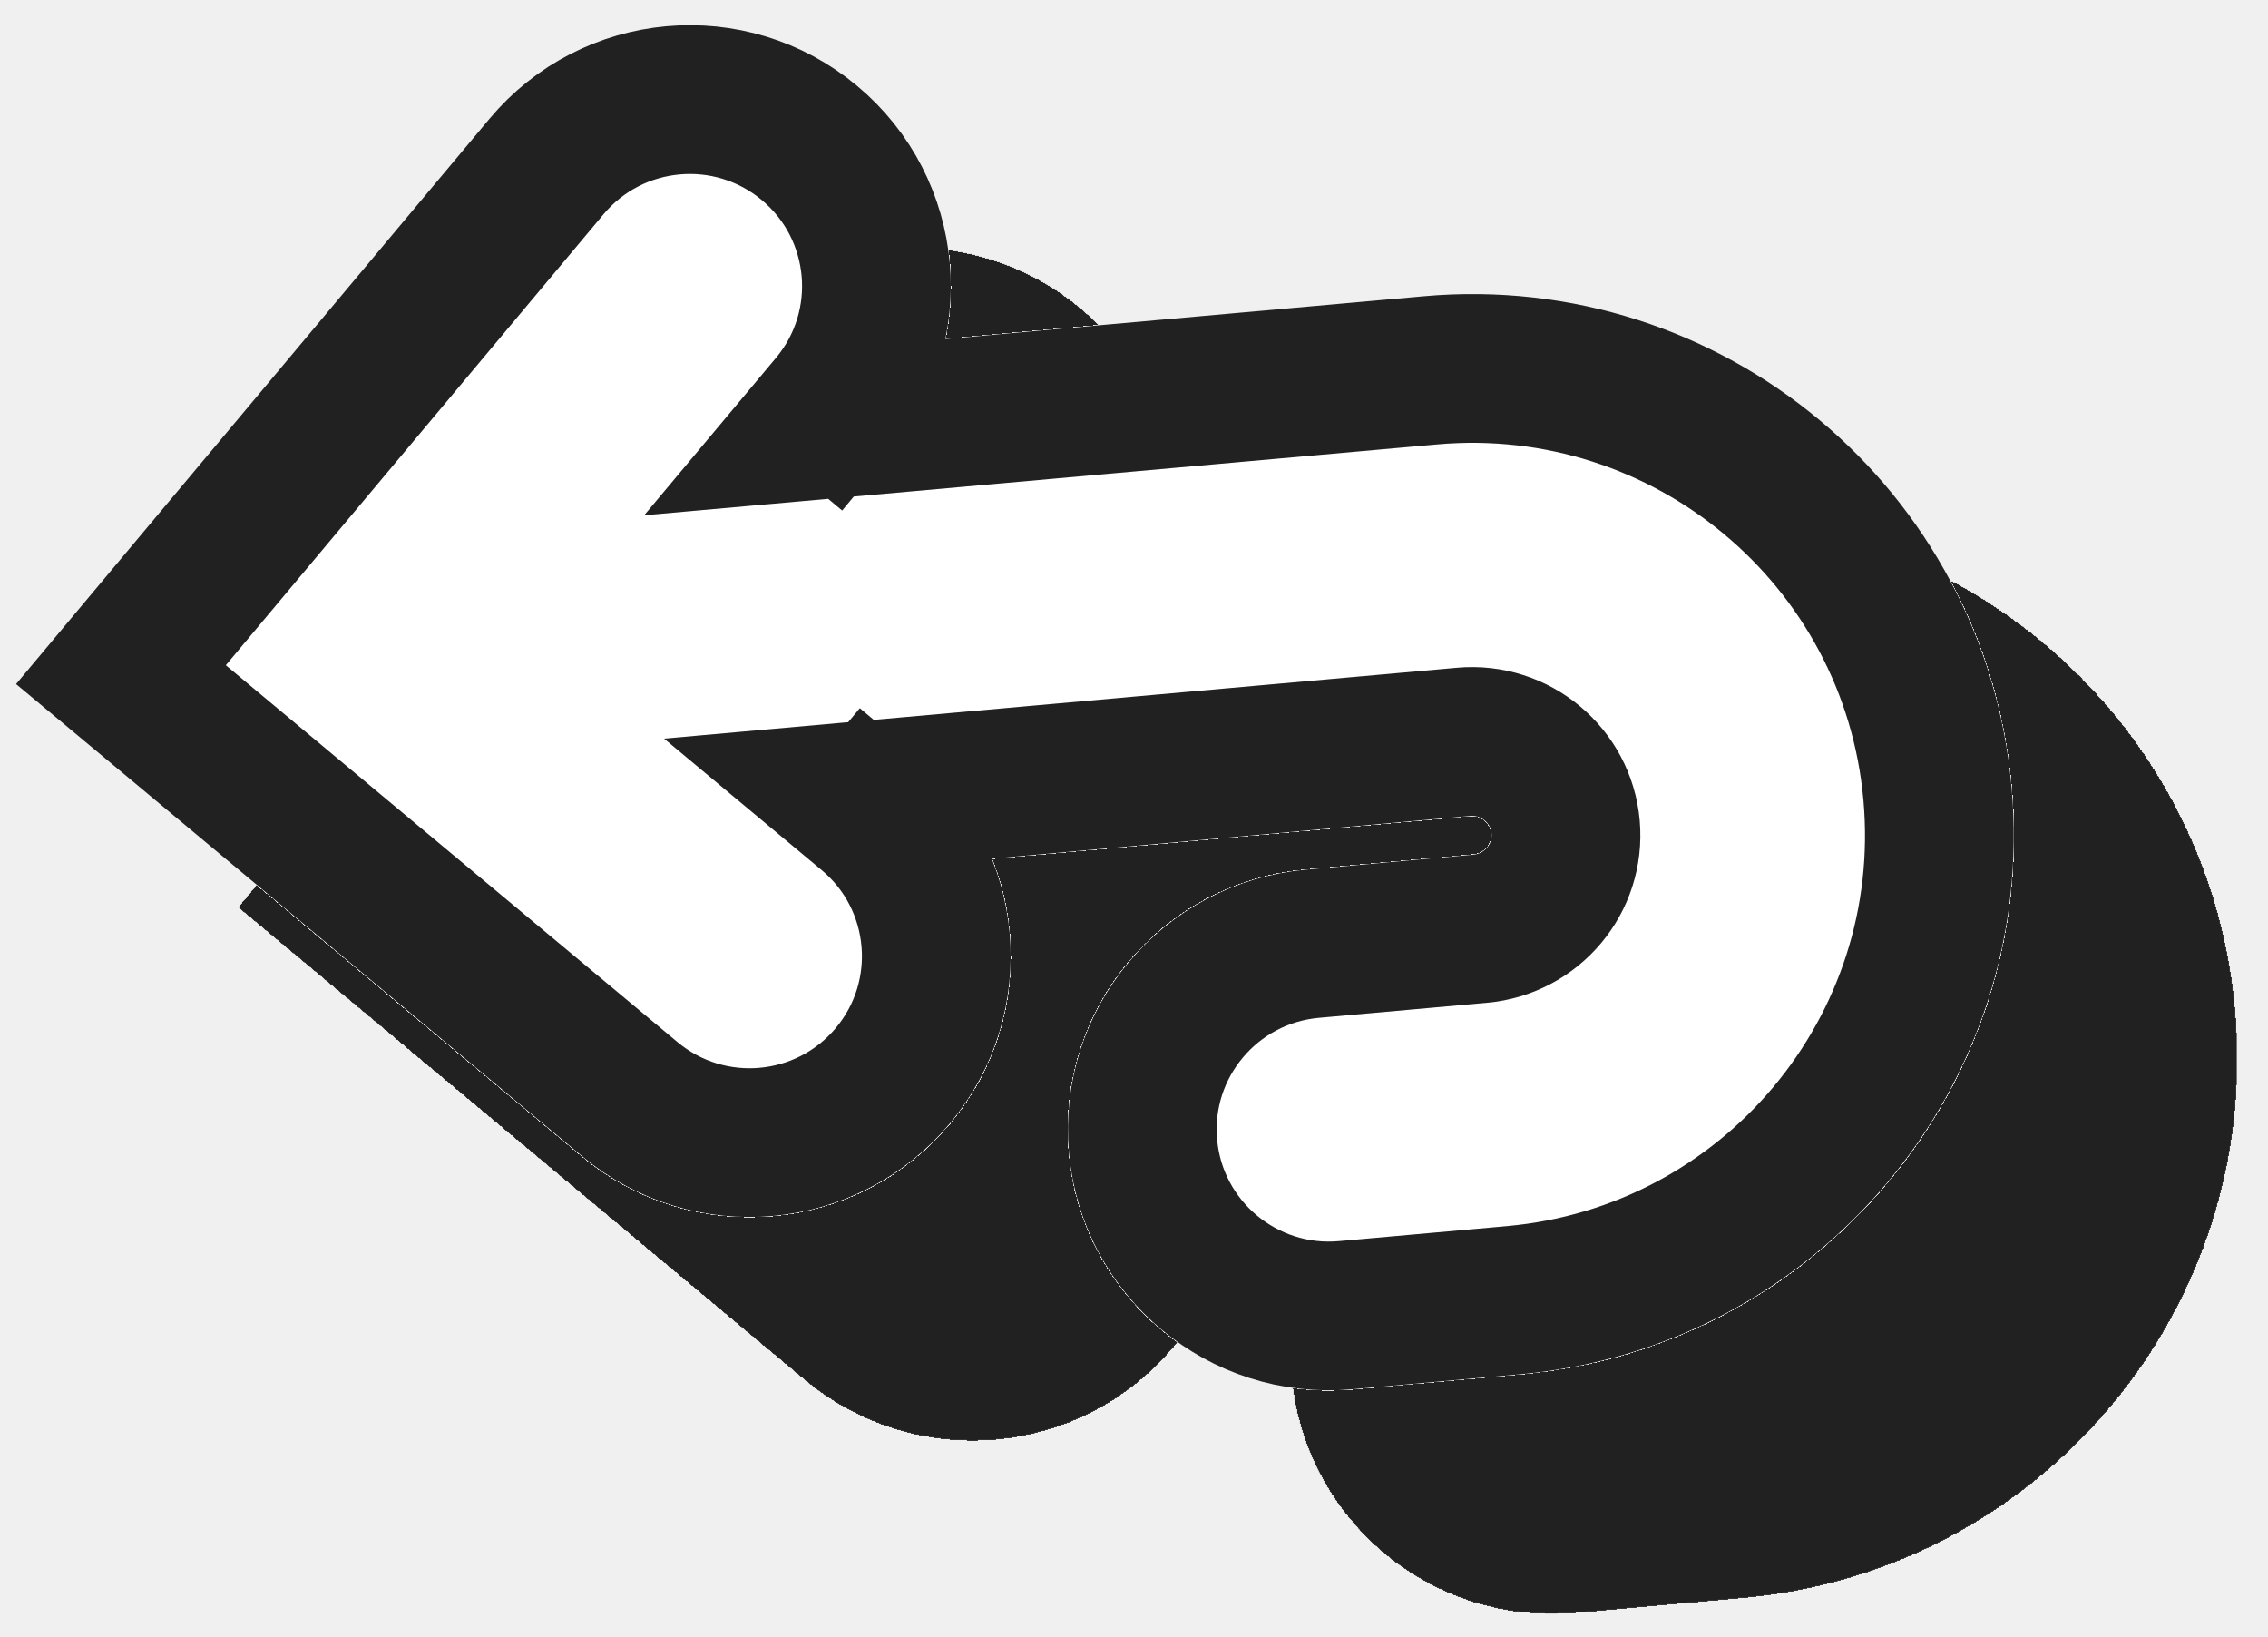
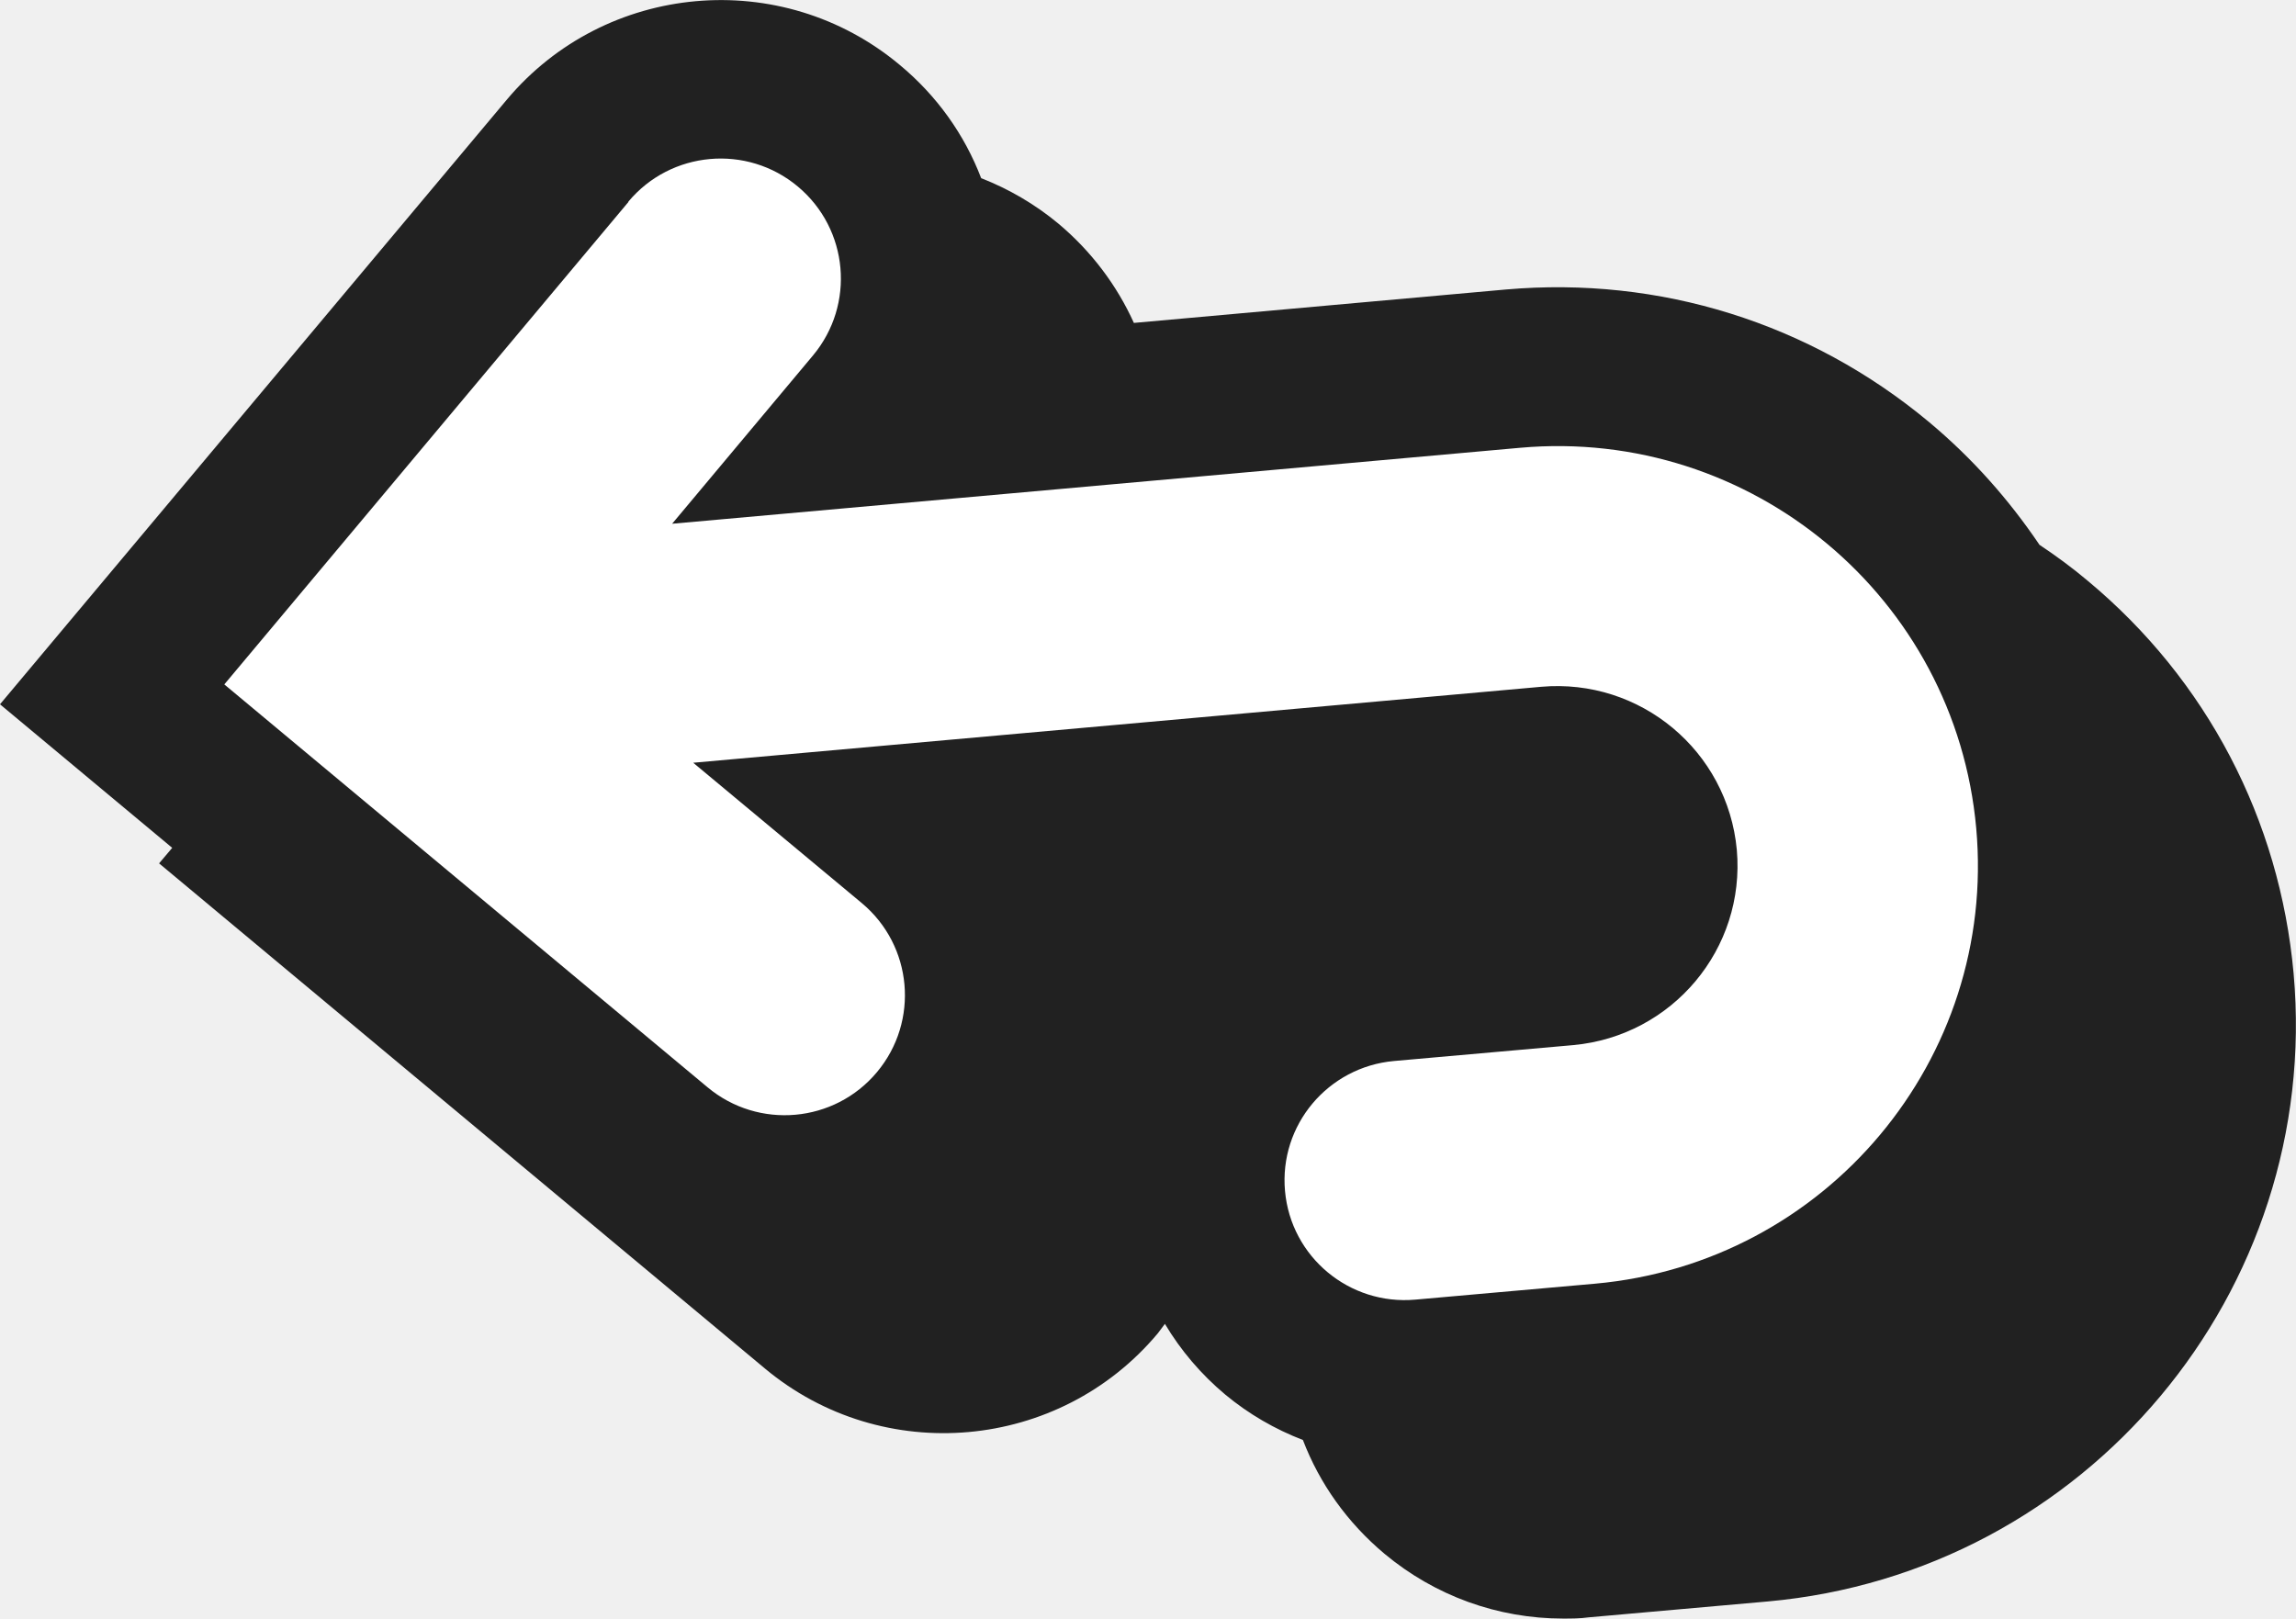
- <svg xmlns="http://www.w3.org/2000/svg" width="61" height="44" viewBox="0 0 61 44" fill="none">
-   <g filter="url(#filter0_d_53_3)">
-     <path fill-rule="evenodd" clip-rule="evenodd" d="M16.234 5.759L6.074 17.889L18.224 28.023C19.504 29.091 21.409 28.921 22.479 27.643C23.55 26.365 23.38 24.464 22.1 23.396L17.862 19.862L39.184 17.956C41.677 17.733 43.879 19.569 44.101 22.056C44.323 24.544 42.483 26.741 39.99 26.964L35.476 27.368C33.814 27.516 32.587 28.981 32.735 30.64C32.883 32.298 34.351 33.522 36.013 33.373L40.527 32.97C46.343 32.45 50.638 27.323 50.119 21.518C49.6 15.714 44.464 11.43 38.648 11.95L17.325 13.856L20.869 9.626C21.939 8.348 21.769 6.447 20.489 5.379C19.209 4.311 17.304 4.482 16.234 5.759Z" fill="white" />
-     <path d="M22.857 21.423L23.381 21.86L22.1 23.396L23.381 21.86C25.51 23.637 25.793 26.801 24.013 28.927C22.234 31.05 19.07 31.333 16.943 29.559L4.793 19.424L3.253 18.141L4.54 16.604L14.701 4.475C14.701 4.475 14.701 4.475 14.701 4.475C16.479 2.352 19.644 2.069 21.77 3.843C23.9 5.619 24.183 8.784 22.402 10.91L20.89 9.643L22.402 10.91L21.964 11.433L38.47 9.958C45.383 9.34 51.494 14.432 52.111 21.34C52.729 28.249 47.618 34.344 40.705 34.962L36.191 35.365C33.433 35.612 30.99 33.58 30.743 30.818C30.496 28.055 32.54 25.622 35.298 25.376L39.812 24.972C41.208 24.847 42.233 23.618 42.109 22.235C41.985 20.851 40.759 19.823 39.363 19.948L22.857 21.423Z" stroke="#212121" stroke-width="4" />
+ <svg xmlns="http://www.w3.org/2000/svg" id="uuid-98eb0082-17b6-4529-ace4-0f47cbda57fc" viewBox="0 0 57.73 40.7">
+   <defs>
+     <style>.uuid-05dff492-76ed-4803-9b8d-2ad87ee5bac1{fill:#fff;fill-rule:evenodd;}.uuid-fc7d7044-c7ba-4500-acf3-44ec91620c06{fill:#212121;}</style>
+   </defs>
+   <g id="uuid-36e1773f-881d-4843-9f72-09b71d18a93e">
+     <path class="uuid-fc7d7044-c7ba-4500-acf3-44ec91620c06" d="m57.67,24.48c-.35-3.87-2.18-7.38-5.17-9.87-.39-.33-.8-.63-1.22-.91-.77-1.14-1.69-2.18-2.78-3.09-2.99-2.49-6.77-3.67-10.64-3.33l-9.35.84c-.43-.95-1.07-1.8-1.89-2.49-.6-.5-1.26-.88-1.95-1.15-.42-1.1-1.12-2.08-2.05-2.85-2.97-2.48-7.4-2.08-9.88.88L0,17.71l4.33,3.61-.33.39,15.23,12.7c2.97,2.48,7.4,2.08,9.88-.88.06-.08.12-.16.18-.24.4.67.91,1.27,1.52,1.78.59.49,1.25.87,1.95,1.14.42,1.1,1.12,2.08,2.05,2.86,1.27,1.06,2.85,1.63,4.49,1.63.21,0,.43,0,.64-.03l4.51-.4c8-.72,13.93-7.8,13.22-15.79Z" />
+     <path class="uuid-05dff492-76ed-4803-9b8d-2ad87ee5bac1" d="m15.8,5.08l-10.16,12.13,12.15,10.13c1.28,1.07,3.19.9,4.26-.38,1.07-1.28.9-3.18-.38-4.25l-4.24-3.53,21.32-1.91c2.49-.22,4.69,1.61,4.92,4.1.22,2.49-1.62,4.68-4.11,4.91l-4.51.4c-1.66.15-2.89,1.61-2.74,3.27.15,1.66,1.62,2.88,3.28,2.73l4.51-.4c5.82-.52,10.11-5.65,9.59-11.45-.52-5.8-5.65-10.09-11.47-9.57l-21.32,1.91,3.54-4.23c1.07-1.28.9-3.18-.38-4.25-1.28-1.07-3.19-.9-4.26.38Z" />
  </g>
-   <defs>
-     <filter id="filter0_d_53_3" x="0.433" y="0.678" width="59.729" height="42.708" filterUnits="userSpaceOnUse" color-interpolation-filters="sRGB">
-       <feFlood flood-opacity="0" result="BackgroundImageFix" />
-       <feColorMatrix in="SourceAlpha" type="matrix" values="0 0 0 0 0 0 0 0 0 0 0 0 0 0 0 0 0 0 127 0" result="hardAlpha" />
-       <feOffset dx="6" dy="6" />
-       <feComposite in2="hardAlpha" operator="out" />
-       <feColorMatrix type="matrix" values="0 0 0 0 0.129 0 0 0 0 0.129 0 0 0 0 0.129 0 0 0 1 0" />
-       <feBlend mode="normal" in2="BackgroundImageFix" result="effect1_dropShadow_53_3" />
-       <feBlend mode="normal" in="SourceGraphic" in2="effect1_dropShadow_53_3" result="shape" />
-     </filter>
-   </defs>
</svg>
